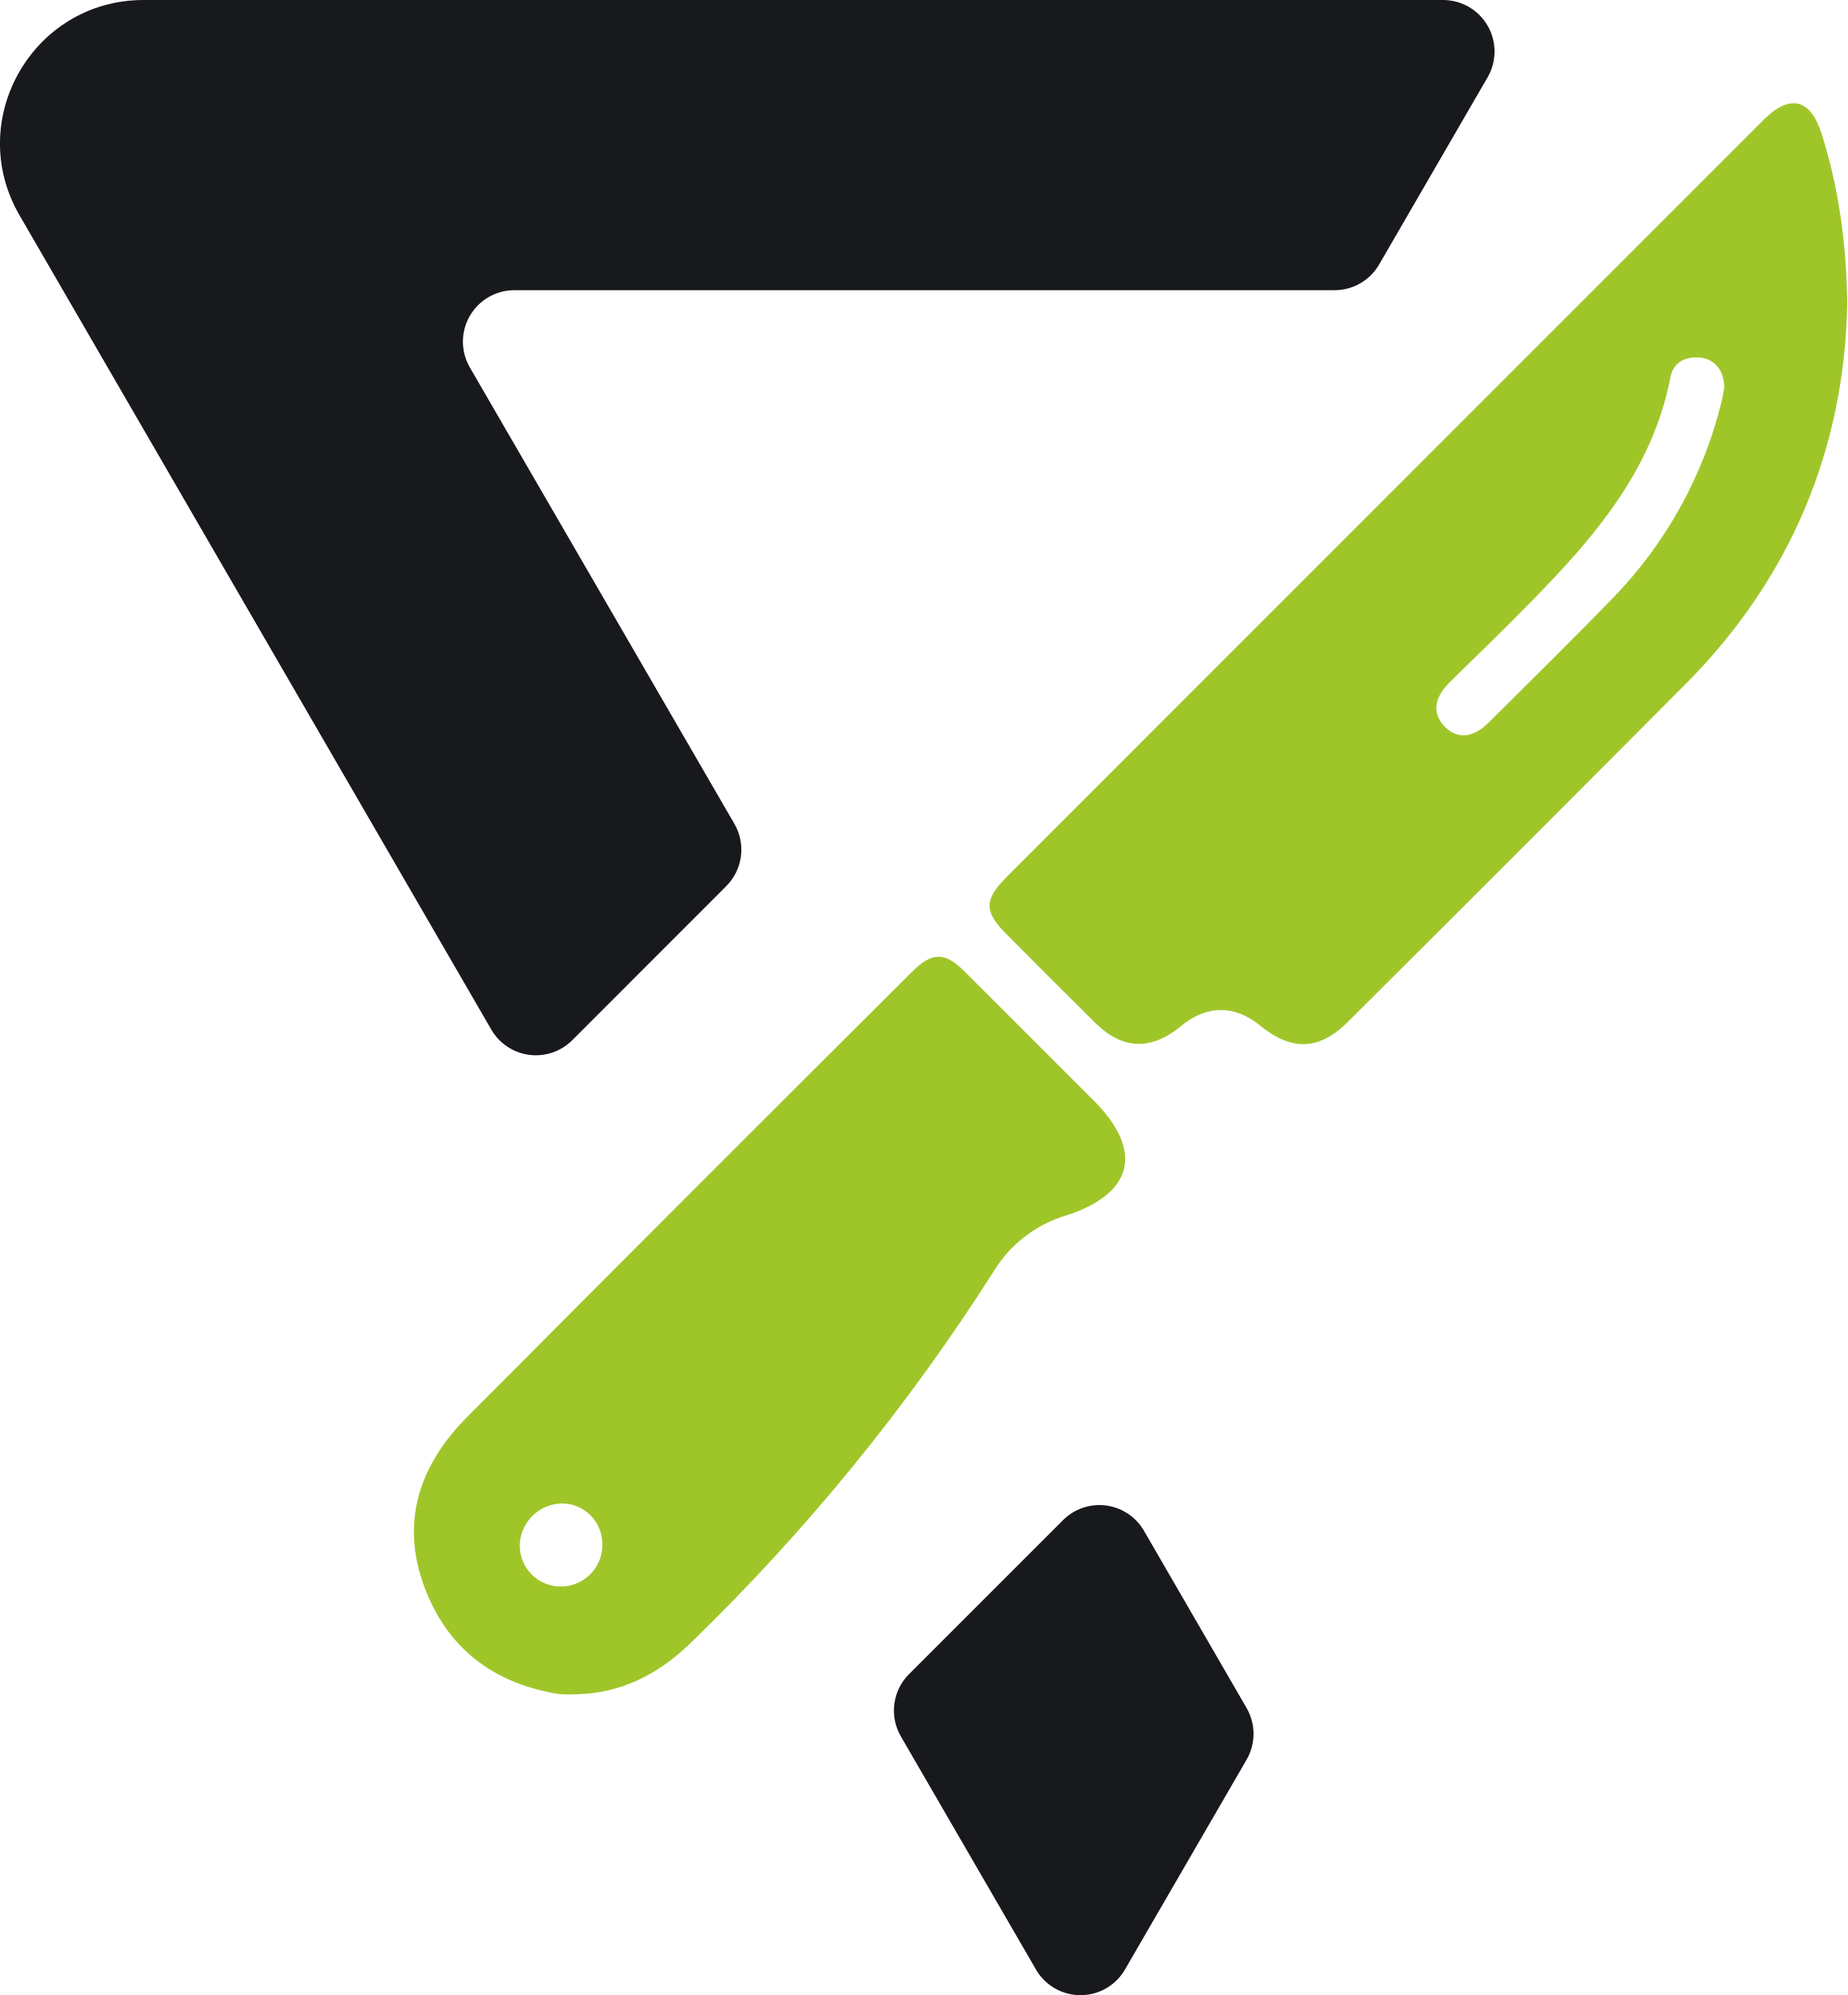
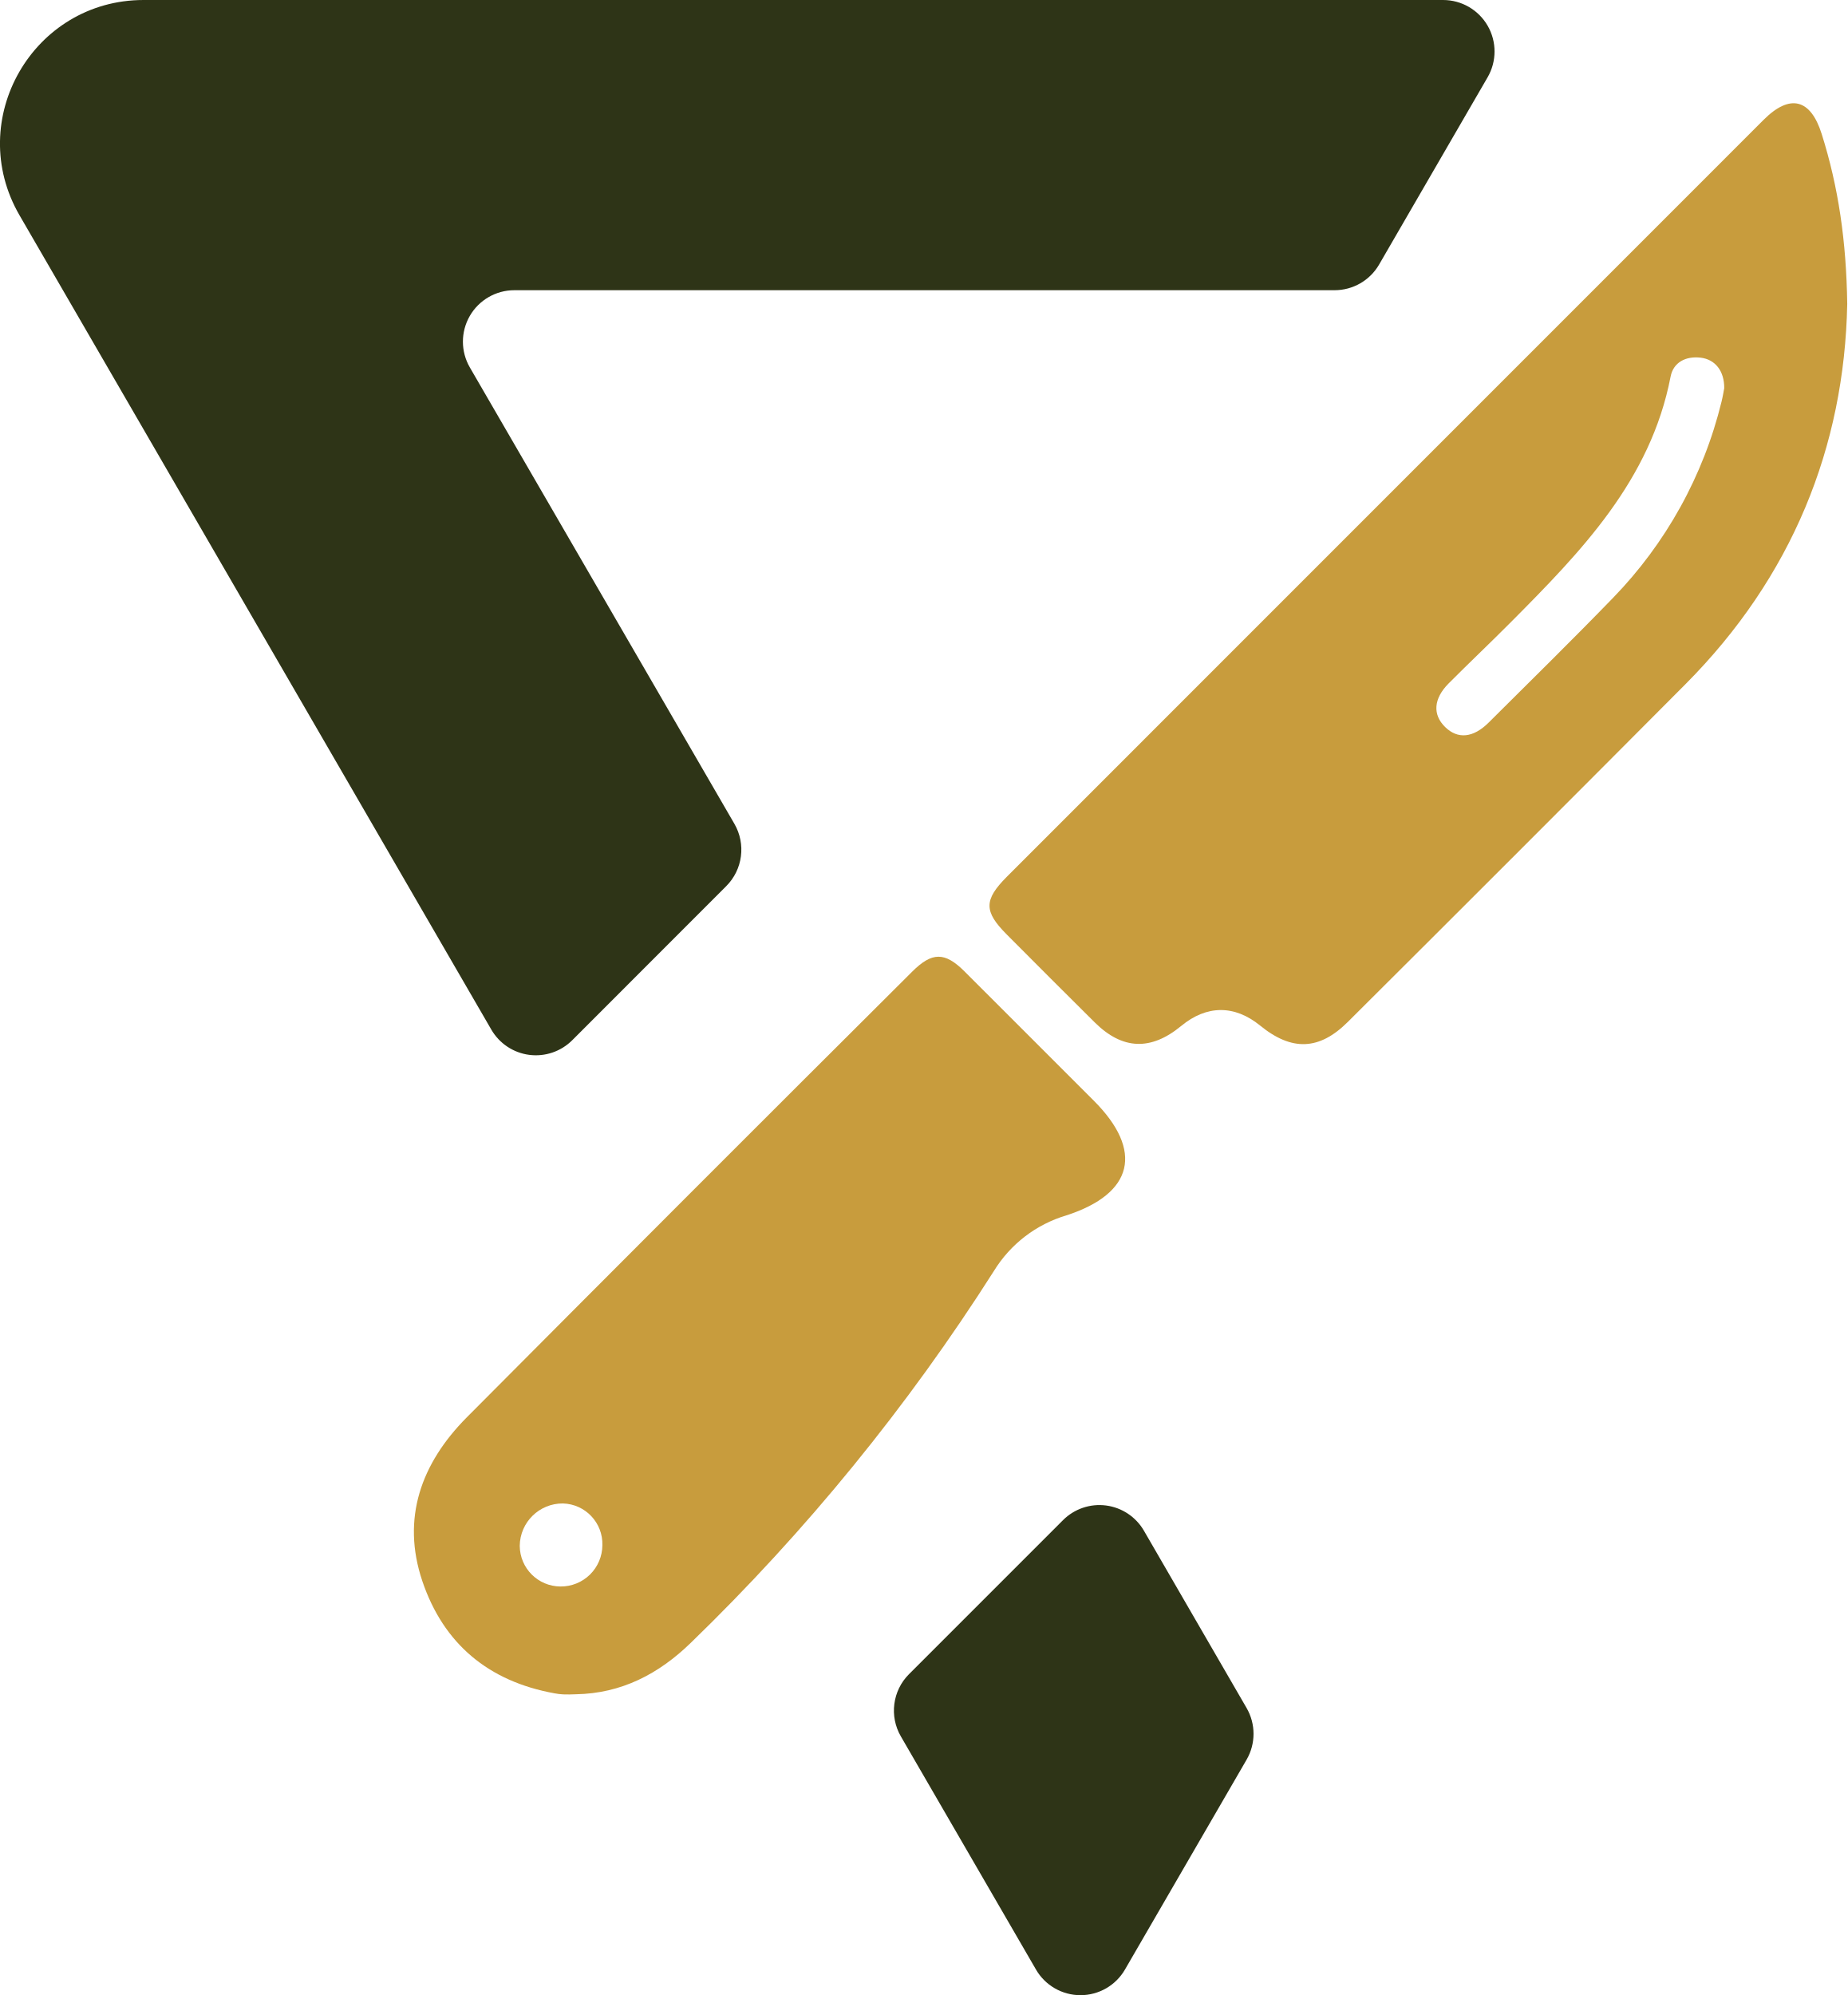
<svg xmlns="http://www.w3.org/2000/svg" width="474.12" height="512" viewBox="0 0 474.12 512">
-   <path d="M398,0H64.45C36.1,0,18.39,30.72,32.61,55.25l121.1,209a13.21,13.21,0,0,0,20.77,2.71L214,227.42a13.23,13.23,0,0,0,2.09-16L148.2,94.31a13.2,13.2,0,0,1,11.42-19.83H370.14a13.21,13.21,0,0,0,11.43-6.59l27.85-48.06A13.21,13.21,0,0,0,398,0Z" transform="translate(-27.6)" fill="#18191d" />
-   <path d="M321.21,392.85a13.21,13.21,0,0,0-20.77-2.72l-39.52,39.52a13.21,13.21,0,0,0-2.09,16l34.66,59.8a13.2,13.2,0,0,0,22.86,0l31.21-53.85a13.23,13.23,0,0,0,0-13.25Z" transform="translate(-27.6)" fill="#18191d" />
-   <path d="M460.21,175.58Q417,219,373.55,262.26c-7.34,7.32-14.4,7.56-22.51.95-6.58-5.35-13.72-5.32-20.28.1-7.78,6.41-15.08,6.13-22.19-.93Q297.25,251.15,286,239.83c-5.9-5.92-5.9-8.86,0-14.8l60.89-60.9q66.69-66.7,133.38-133.39c6.73-6.73,12.05-5.41,14.9,3.66C499.46,48,501.49,61.89,501.72,78,501,114.72,487.55,148.1,460.21,175.58Zm3.87-83.79c-3.8-.44-7,1.19-7.7,4.88-5.14,26.63-23,44.91-41.05,63.06-5.25,5.28-10.66,10.39-15.91,15.66-3.9,3.93-4.16,8-.91,11.19s7.21,2.81,11.19-1.15c10.65-10.6,21.39-21.14,31.85-31.93a109.62,109.62,0,0,0,27.9-50.38c.33-1.32.54-2.67.7-3.49C470.19,95.2,467.82,92.23,464.08,91.79Z" transform="translate(-27.6)" fill="#9fc629" />
-   <path d="M172.15,434.85a15.68,15.68,0,0,1-2.26-.28C153,431.51,141.44,421.89,136,405.78s-.28-30.25,11.38-42q57-57.31,114.31-114.38c5.14-5.14,8.41-5.14,13.47-.09q16.61,16.57,33.18,33.17c12.82,12.83,10.23,23.84-7.05,29.44a32.75,32.75,0,0,0-18.59,14.27,524.78,524.78,0,0,1-77.8,95.43c-8.23,8-17.82,13-29.52,13.2C174.27,434.86,173.21,434.9,172.15,434.85Zm-.06-49A11,11,0,0,0,161,396.73a10.5,10.5,0,0,0,10.44,10.43,10.66,10.66,0,0,0,10.77-10.61A10.42,10.42,0,0,0,172.09,385.85Z" transform="translate(-27.6)" fill="#9fc629" />
+   <path d="M398,0H64.45C36.1,0,18.39,30.72,32.61,55.25l121.1,209a13.21,13.21,0,0,0,20.77,2.71L214,227.42a13.23,13.23,0,0,0,2.09-16L148.2,94.31a13.2,13.2,0,0,1,11.42-19.83H370.14a13.21,13.21,0,0,0,11.43-6.59l27.85-48.06A13.21,13.21,0,0,0,398,0Z" transform="translate(-27.6)" fill="#2e3417" />
+   <path d="M321.21,392.85a13.21,13.21,0,0,0-20.77-2.72l-39.52,39.52a13.21,13.21,0,0,0-2.09,16l34.66,59.8a13.2,13.2,0,0,0,22.86,0l31.21-53.85a13.23,13.23,0,0,0,0-13.25Z" transform="translate(-27.6)" fill="#2e3417" />
+   <path d="M460.21,175.58Q417,219,373.55,262.26c-7.34,7.32-14.4,7.56-22.51.95-6.58-5.35-13.72-5.32-20.28.1-7.78,6.41-15.08,6.13-22.19-.93Q297.25,251.15,286,239.83c-5.9-5.92-5.9-8.86,0-14.8l60.89-60.9q66.69-66.7,133.38-133.39c6.73-6.73,12.05-5.41,14.9,3.66C499.46,48,501.49,61.89,501.72,78,501,114.72,487.55,148.1,460.21,175.58Zm3.87-83.79c-3.8-.44-7,1.19-7.7,4.88-5.14,26.63-23,44.91-41.05,63.06-5.25,5.28-10.66,10.39-15.91,15.66-3.9,3.93-4.16,8-.91,11.19s7.21,2.81,11.19-1.15c10.65-10.6,21.39-21.14,31.85-31.93a109.62,109.62,0,0,0,27.9-50.38c.33-1.32.54-2.67.7-3.49C470.19,95.2,467.82,92.23,464.08,91.79Z" transform="translate(-27.6)" fill="#c89c3d" />
+   <path d="M172.15,434.85a15.68,15.68,0,0,1-2.26-.28C153,431.51,141.44,421.89,136,405.78s-.28-30.25,11.38-42q57-57.31,114.31-114.38c5.14-5.14,8.41-5.14,13.47-.09q16.61,16.57,33.18,33.17c12.82,12.83,10.23,23.84-7.05,29.44a32.75,32.75,0,0,0-18.59,14.27,524.78,524.78,0,0,1-77.8,95.43c-8.23,8-17.82,13-29.52,13.2C174.27,434.86,173.21,434.9,172.15,434.85Zm-.06-49A11,11,0,0,0,161,396.73a10.5,10.5,0,0,0,10.44,10.43,10.66,10.66,0,0,0,10.77-10.61A10.42,10.42,0,0,0,172.09,385.85Z" transform="translate(-27.6)" fill="#c89c3d" />
</svg>
